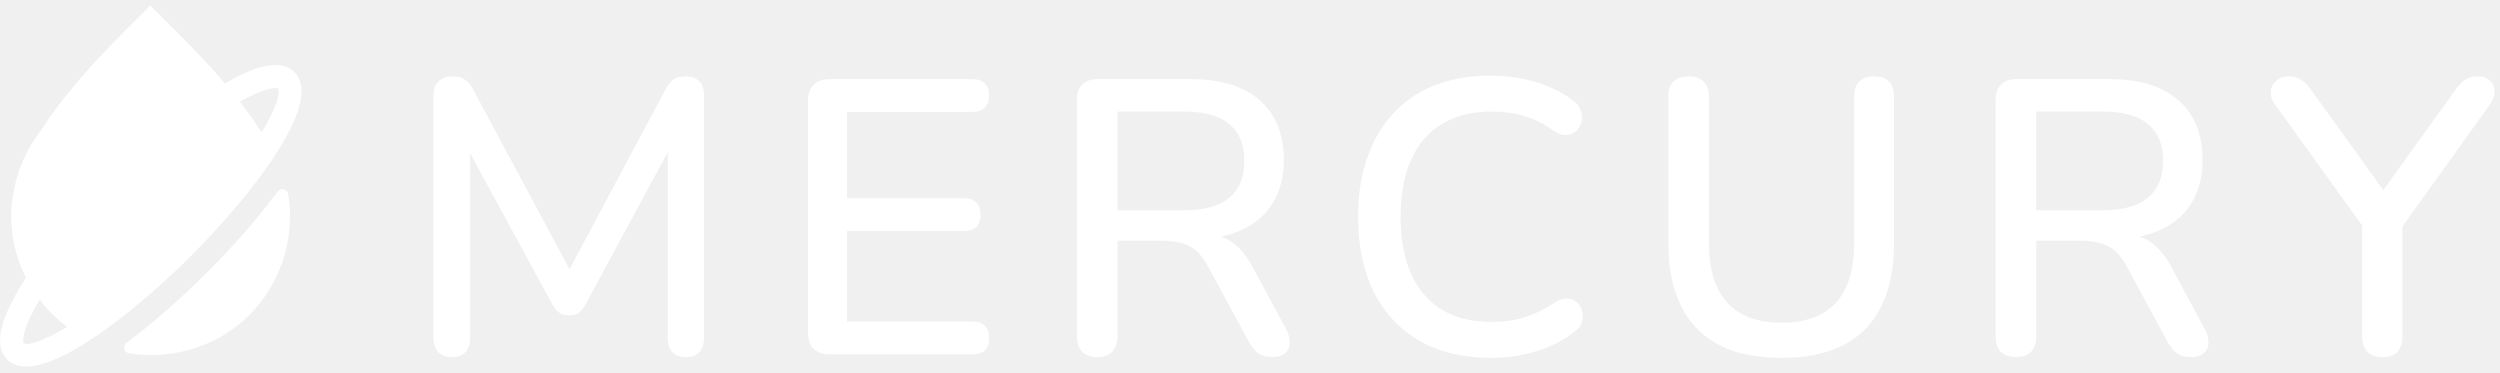
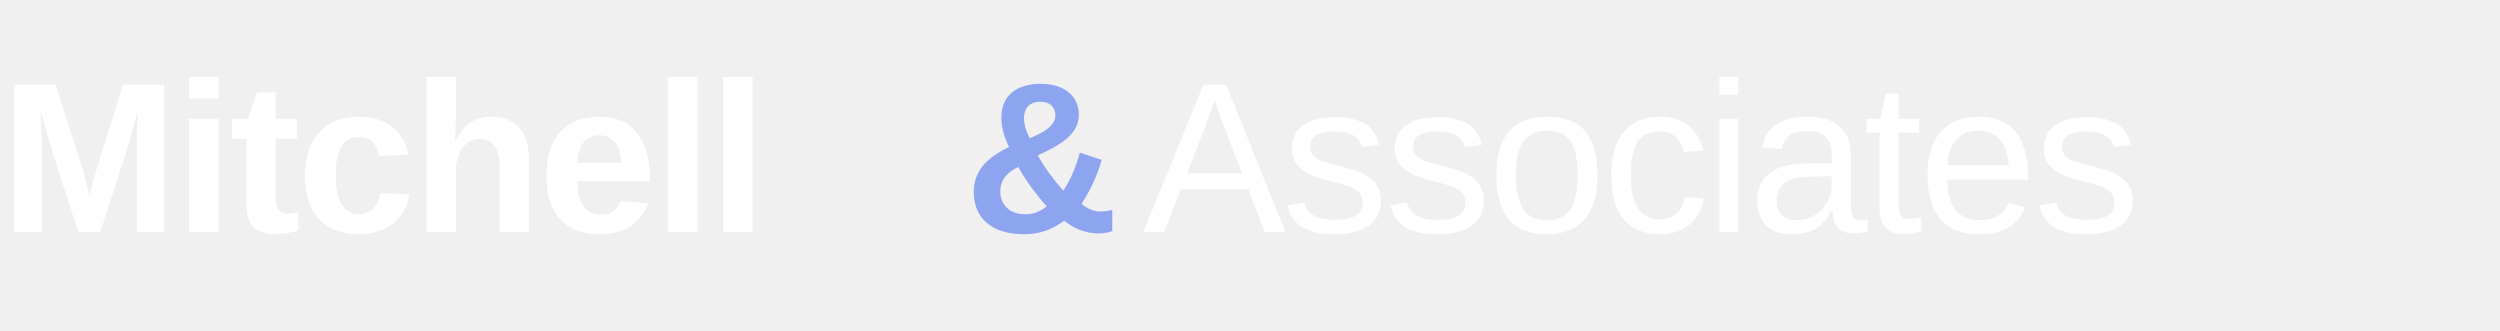
- <svg xmlns="http://www.w3.org/2000/svg" fill="none" height="37" viewBox="0 0 248 37" width="248">
-   <g fill="#fff">
-     <path clip-rule="evenodd" d="m14.914.559c2.144 2.146 4.909 4.799 7.4 7.717 3.392-1.979 5.668-2.347 6.893-1.111 3.153 3.142-4.971 12.935-10.265 18.228-4.476 4.476-12.176 10.966-16.341 10.966-.759-0-1.404-.207-1.887-.702-1.377-1.377-.763-4.037 1.856-8.105-.937-1.864-1.465-3.97-1.465-6.199 0-.66.07-1.327.199-1.998.361-2.411 1.346-4.62 2.786-6.455 3.099-4.876 7.894-9.41 10.824-12.342zm-10.978 29.162c-1.691 2.83-1.738 4.096-1.588 4.327.449.276 2.003-.242 4.316-1.623-1.047-.782-1.968-1.691-2.728-2.704zm23.637-20.945c-.205-.119-1.318-.076-3.783 1.309.673.866 1.309 1.75 1.886 2.646.101.126.2.254.297.383 1.381-2.313 1.887-3.878 1.6-4.338z" fill-rule="evenodd" />
-     <path d="m27.55 19.007c.311-.414.966-.264 1.035.253.127.702.184 1.416.184 2.152-0 5.846-3.591 11.104-9.126 13.015-2.279.794-4.638.967-6.836.622-.506-.081-.667-.736-.253-1.035 3.498-2.612 6.605-5.605 7.998-6.997 1.346-1.335 4.35-4.454 6.997-8.009z" />
-     <path d="m44.859 35.422c-.594 0-1.058-.168-1.394-.503-.31-.336-.465-.8-.465-1.394v-24.05c0-.62.168-1.084.503-1.394.336-.336.787-.503 1.355-.503.542 0 .955.103 1.239.31.31.181.594.516.852 1.007l10.147 18.938h-1.2l10.108-18.938c.258-.491.529-.826.813-1.007.284-.207.697-.31 1.239-.31.568 0 1.007.168 1.317.503.31.31.465.775.465 1.394v24.05c0 .594-.155 1.058-.465 1.394-.284.336-.723.503-1.317.503s-1.046-.168-1.355-.503c-.31-.336-.465-.8-.465-1.394v-19.983h.852l-8.985 16.614c-.206.387-.426.671-.658.852-.232.181-.555.271-.968.271s-.749-.09-1.007-.271c-.258-.206-.491-.49-.697-.852l-9.062-16.653h.929v20.022c0 .594-.155 1.058-.465 1.394-.284.336-.723.503-1.317.503z" />
-     <path d="m82.321 35.151c-.697 0-1.239-.181-1.627-.542-.361-.387-.542-.929-.542-1.627v-22.965c0-.697.181-1.226.542-1.588.387-.387.929-.581 1.627-.581h14.136c.542 0 .955.142 1.239.426.284.258.426.645.426 1.162 0 .542-.142.955-.426 1.239s-.697.426-1.239.426h-12.431v8.559h11.579c.568 0 .981.142 1.239.426.284.284.426.684.426 1.201 0 .542-.142.955-.426 1.239-.258.258-.671.387-1.239.387h-11.579v8.985h12.431c.542 0 .955.142 1.239.426s.426.684.426 1.201c0 .542-.142.955-.426 1.239-.284.258-.697.387-1.239.387z" />
-     <path d="m108.844 35.422c-.645 0-1.149-.181-1.51-.542-.336-.361-.503-.865-.503-1.51v-23.469c0-.671.18-1.175.542-1.51.361-.361.865-.542 1.51-.542h9.256c2.943 0 5.215.697 6.816 2.091 1.601 1.394 2.401 3.369 2.401 5.925 0 1.652-.361 3.072-1.084 4.26-.723 1.188-1.782 2.091-3.176 2.711-1.368.62-3.021.929-4.957.929l.349-.542h1.006c1.033 0 1.924.258 2.673.774.774.516 1.471 1.343 2.091 2.479l3.33 6.196c.259.465.375.916.349 1.355 0 .413-.155.749-.465 1.007-.284.258-.697.387-1.239.387-.568 0-1.033-.116-1.394-.348-.336-.258-.646-.633-.93-1.123l-4.066-7.513c-.542-1.007-1.162-1.678-1.859-2.014-.697-.361-1.614-.542-2.75-.542h-4.376v9.488c0 .645-.168 1.149-.503 1.51-.336.361-.839.542-1.511.542zm2.014-14.562h6.623c1.962 0 3.446-.413 4.453-1.239s1.511-2.053 1.511-3.679c0-1.601-.504-2.814-1.511-3.64s-2.491-1.239-4.453-1.239h-6.623z" />
-     <path d="m147.885 35.5c-2.762 0-5.124-.568-7.087-1.704-1.962-1.136-3.472-2.75-4.531-4.841-1.033-2.117-1.549-4.609-1.549-7.474 0-2.143.297-4.066.891-5.77.594-1.73 1.446-3.201 2.556-4.415 1.136-1.239 2.517-2.182 4.144-2.827 1.652-.645 3.511-.968 5.576-.968 1.524 0 2.982.207 4.377.62 1.42.413 2.646 1.007 3.679 1.781.439.284.723.633.852 1.046.155.387.181.762.077 1.123-.077.361-.245.671-.503.929-.258.232-.594.361-1.007.387-.387.026-.813-.116-1.278-.426-.852-.645-1.795-1.123-2.827-1.433-1.033-.31-2.117-.465-3.253-.465-1.963 0-3.615.413-4.957 1.239-1.343.8-2.363 1.975-3.06 3.524s-1.046 3.434-1.046 5.654c0 2.22.349 4.118 1.046 5.693.697 1.549 1.717 2.737 3.06 3.563 1.342.8 2.994 1.201 4.957 1.201 1.136 0 2.22-.155 3.253-.465 1.058-.336 2.052-.826 2.982-1.472.465-.284.878-.413 1.239-.387.387.026.71.155.968.387s.426.529.504.891c.103.336.09.697-.039 1.084-.103.361-.349.671-.736.929-1.058.852-2.311 1.497-3.756 1.936-1.446.439-2.957.658-4.532.658z" />
-     <path d="m176.729 35.5c-1.833 0-3.447-.232-4.841-.697-1.394-.49-2.569-1.214-3.524-2.169-.93-.955-1.64-2.143-2.13-3.563-.491-1.42-.736-3.059-.736-4.918v-14.562c0-.671.168-1.175.503-1.51.362-.336.865-.503 1.511-.503.645 0 1.136.168 1.471.503.362.336.543.839.543 1.51v14.484c0 2.659.606 4.647 1.82 5.964 1.239 1.317 3.034 1.975 5.383 1.975 2.375 0 4.17-.658 5.383-1.975 1.214-1.317 1.82-3.305 1.82-5.964v-14.484c0-.671.168-1.175.504-1.51.361-.336.852-.503 1.471-.503.646 0 1.136.168 1.472.503.336.336.504.839.504 1.51v14.562c0 2.479-.426 4.57-1.278 6.274-.827 1.678-2.066 2.943-3.718 3.795-1.653.852-3.705 1.278-6.158 1.278z" />
-     <path d="m199.981 35.422c-.646 0-1.149-.181-1.51-.542-.336-.361-.504-.865-.504-1.51v-23.469c0-.671.181-1.175.542-1.51.362-.361.865-.542 1.511-.542h9.256c2.943 0 5.215.697 6.816 2.091 1.6 1.394 2.401 3.369 2.401 5.925 0 1.652-.362 3.072-1.085 4.26-.723 1.188-1.781 2.091-3.175 2.711-1.369.62-3.021.929-4.957.929l.348-.542h1.007c1.033 0 1.923.258 2.672.774.775.516 1.472 1.343 2.092 2.479l3.33 6.196c.258.465.374.916.349 1.355 0 .413-.155.749-.465 1.007-.284.258-.697.387-1.239.387-.568 0-1.033-.116-1.395-.348-.335-.258-.645-.633-.929-1.123l-4.066-7.513c-.543-1.007-1.162-1.678-1.859-2.014-.697-.361-1.614-.542-2.75-.542h-4.376v9.488c0 .645-.168 1.149-.504 1.51-.335.361-.839.542-1.51.542zm2.014-14.562h6.622c1.962 0 3.447-.413 4.454-1.239s1.51-2.053 1.51-3.679c0-1.601-.503-2.814-1.51-3.64s-2.492-1.239-4.454-1.239h-6.622z" />
-     <path d="m236.343 35.422c-.645 0-1.149-.181-1.51-.542-.336-.361-.504-.878-.504-1.549v-12.277l.891 2.556-9.566-13.284c-.284-.387-.413-.787-.387-1.201.026-.439.194-.8.503-1.084.336-.31.775-.465 1.317-.465.413 0 .788.103 1.123.31.362.207.697.529 1.007.968l7.668 10.65h-.929l7.668-10.65c.335-.465.658-.787.968-.968.31-.207.697-.31 1.162-.31.542 0 .955.142 1.239.426.31.258.465.607.465 1.046.026.413-.129.852-.465 1.317l-9.488 13.245.813-2.556v12.277c0 1.394-.658 2.091-1.975 2.091z" />
-   </g>
+ <svg xmlns="http://www.w3.org/2000/svg" viewBox="0 0 280 37" fill="none" height="37" width="280">
+   <text x="0" y="26" font-family="Outfit, 'Helvetica Neue', Arial, sans-serif" font-weight="700" font-size="24" fill="#ffffff" letter-spacing="-0.02em">Mitchell</text>
+   <text x="108" y="26" font-family="Outfit, 'Helvetica Neue', Arial, sans-serif" font-weight="700" font-size="24" fill="#8da4f0" letter-spacing="-0.02em">&amp;</text>
+   <text x="128" y="26" font-family="Outfit, 'Helvetica Neue', Arial, sans-serif" font-weight="400" font-size="24" fill="#ffffff" letter-spacing="-0.02em">Associates</text>
</svg>
